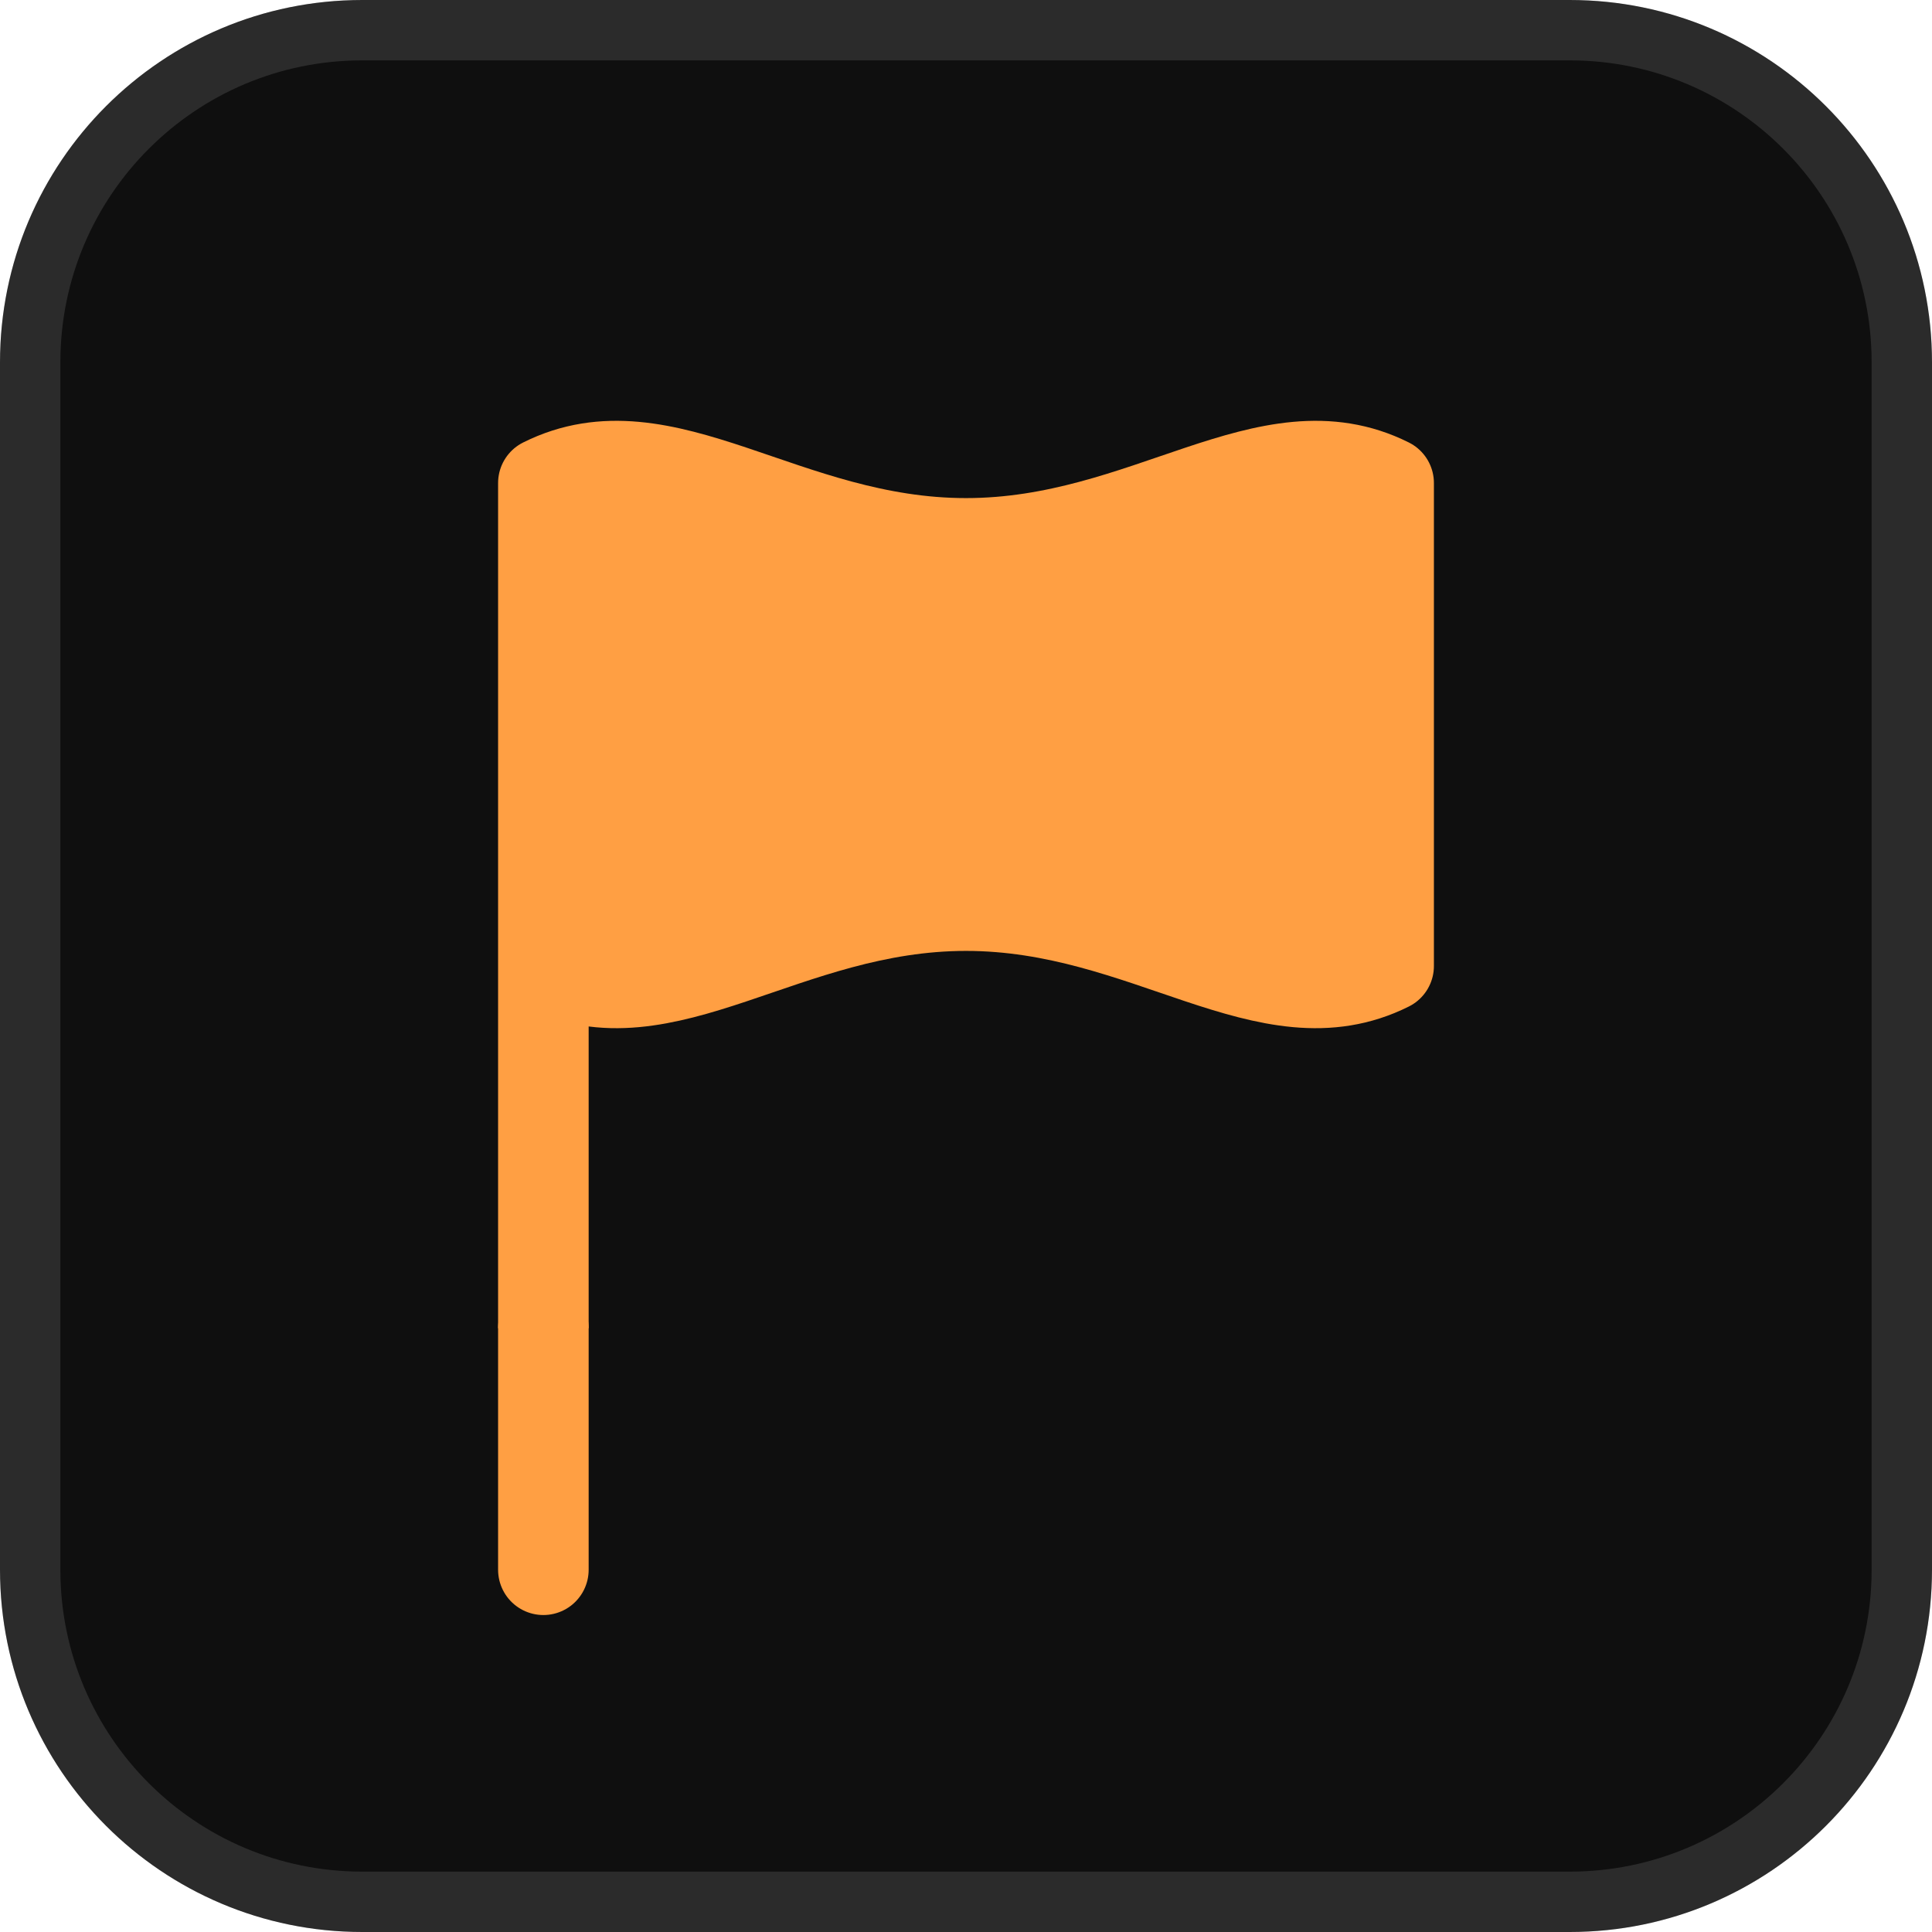
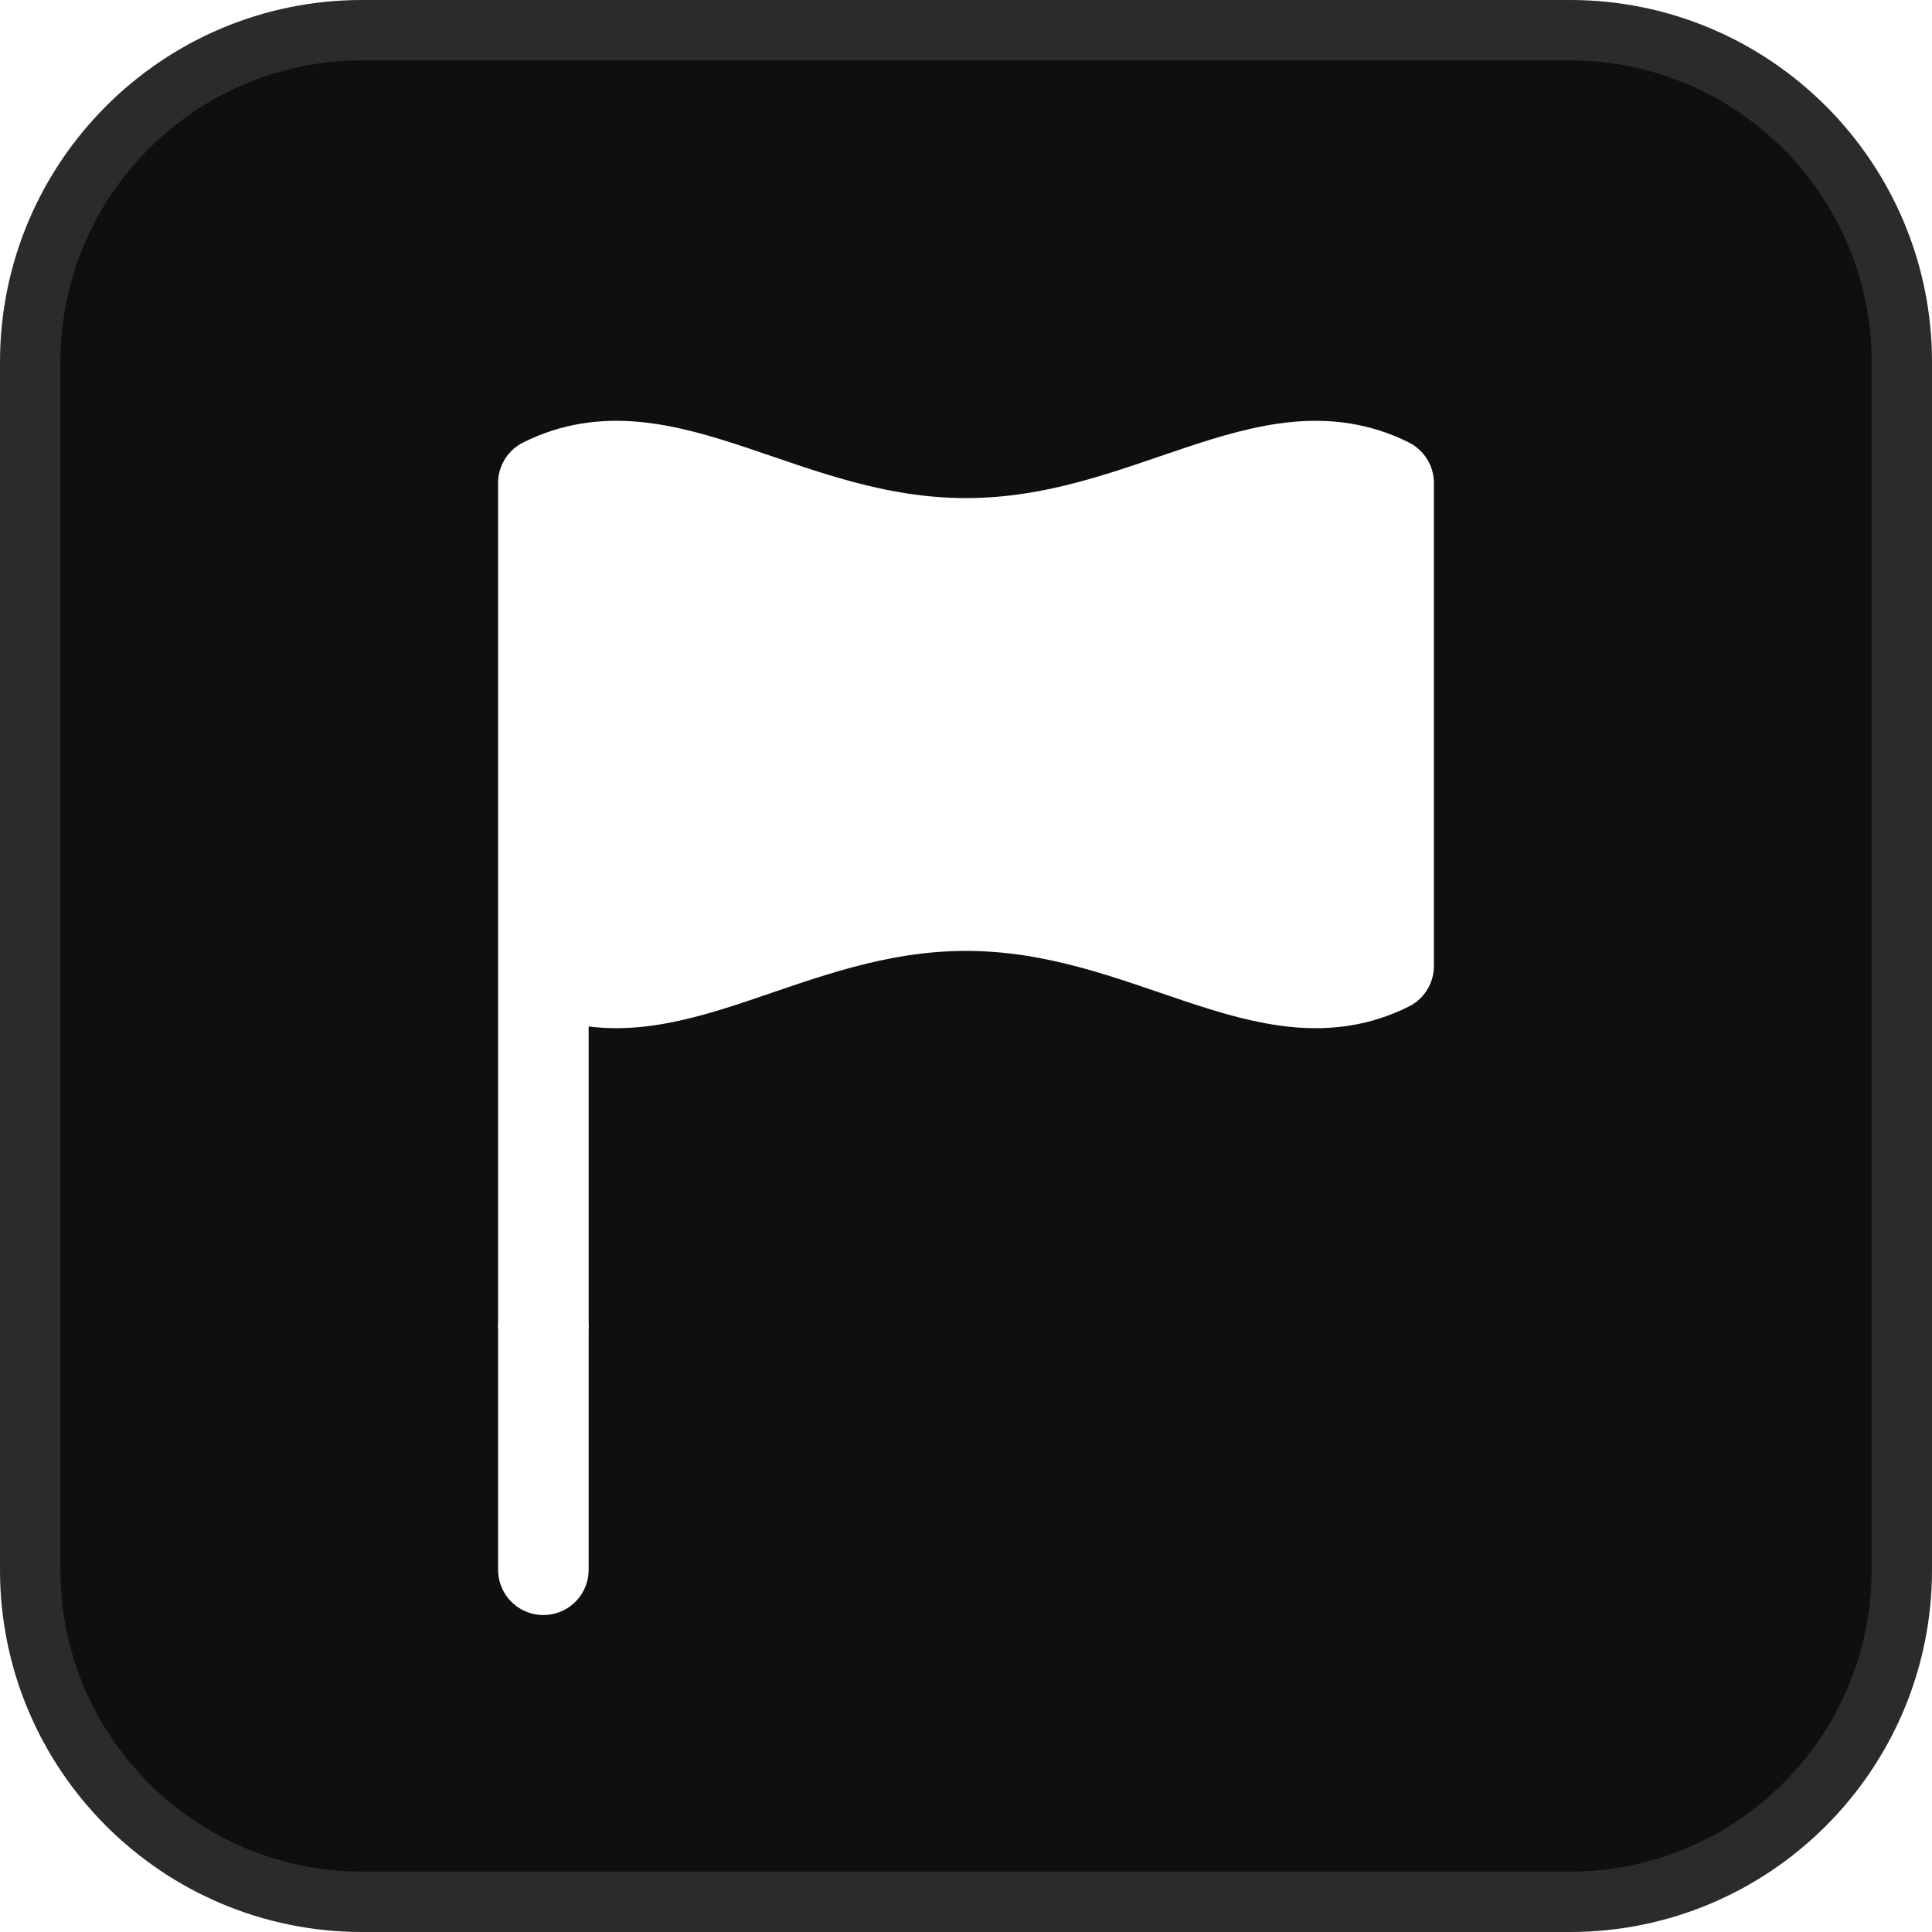
- <svg xmlns="http://www.w3.org/2000/svg" viewBox="0 0 32 32">
+ <svg xmlns="http://www.w3.org/2000/svg" viewBox="0 0 32 32" color="#ffffff">
  <rect width="32" height="32" rx="6" fill="#0f0f0f" />
  <rect x="0.5" y="0.5" width="31" height="31" rx="5.5" fill="none" stroke="rgba(255,255,255,0.12)" />
-   <path d="M9 22 V8 C 11 7, 13 9, 16 9 S 21 7, 23 8 V16 C 21 17, 19 15, 16 15 S 11 17, 9 16" fill="#ff9f43" stroke="#ff9f43" stroke-width="1.5" stroke-linejoin="round" />
-   <line x1="9" y1="22" x2="9" y2="26" stroke="#ff9f43" stroke-width="1.5" stroke-linecap="round" />
+   <path d="M9 22 V8 C 11 7, 13 9, 16 9 S 21 7, 23 8 V16 C 21 17, 19 15, 16 15 S 11 17, 9 16" fill="currentColor" stroke="currentColor" stroke-width="1.5" stroke-linejoin="round" />
+   <line x1="9" y1="22" x2="9" y2="26" stroke="currentColor" stroke-width="1.5" stroke-linecap="round" />
</svg>
